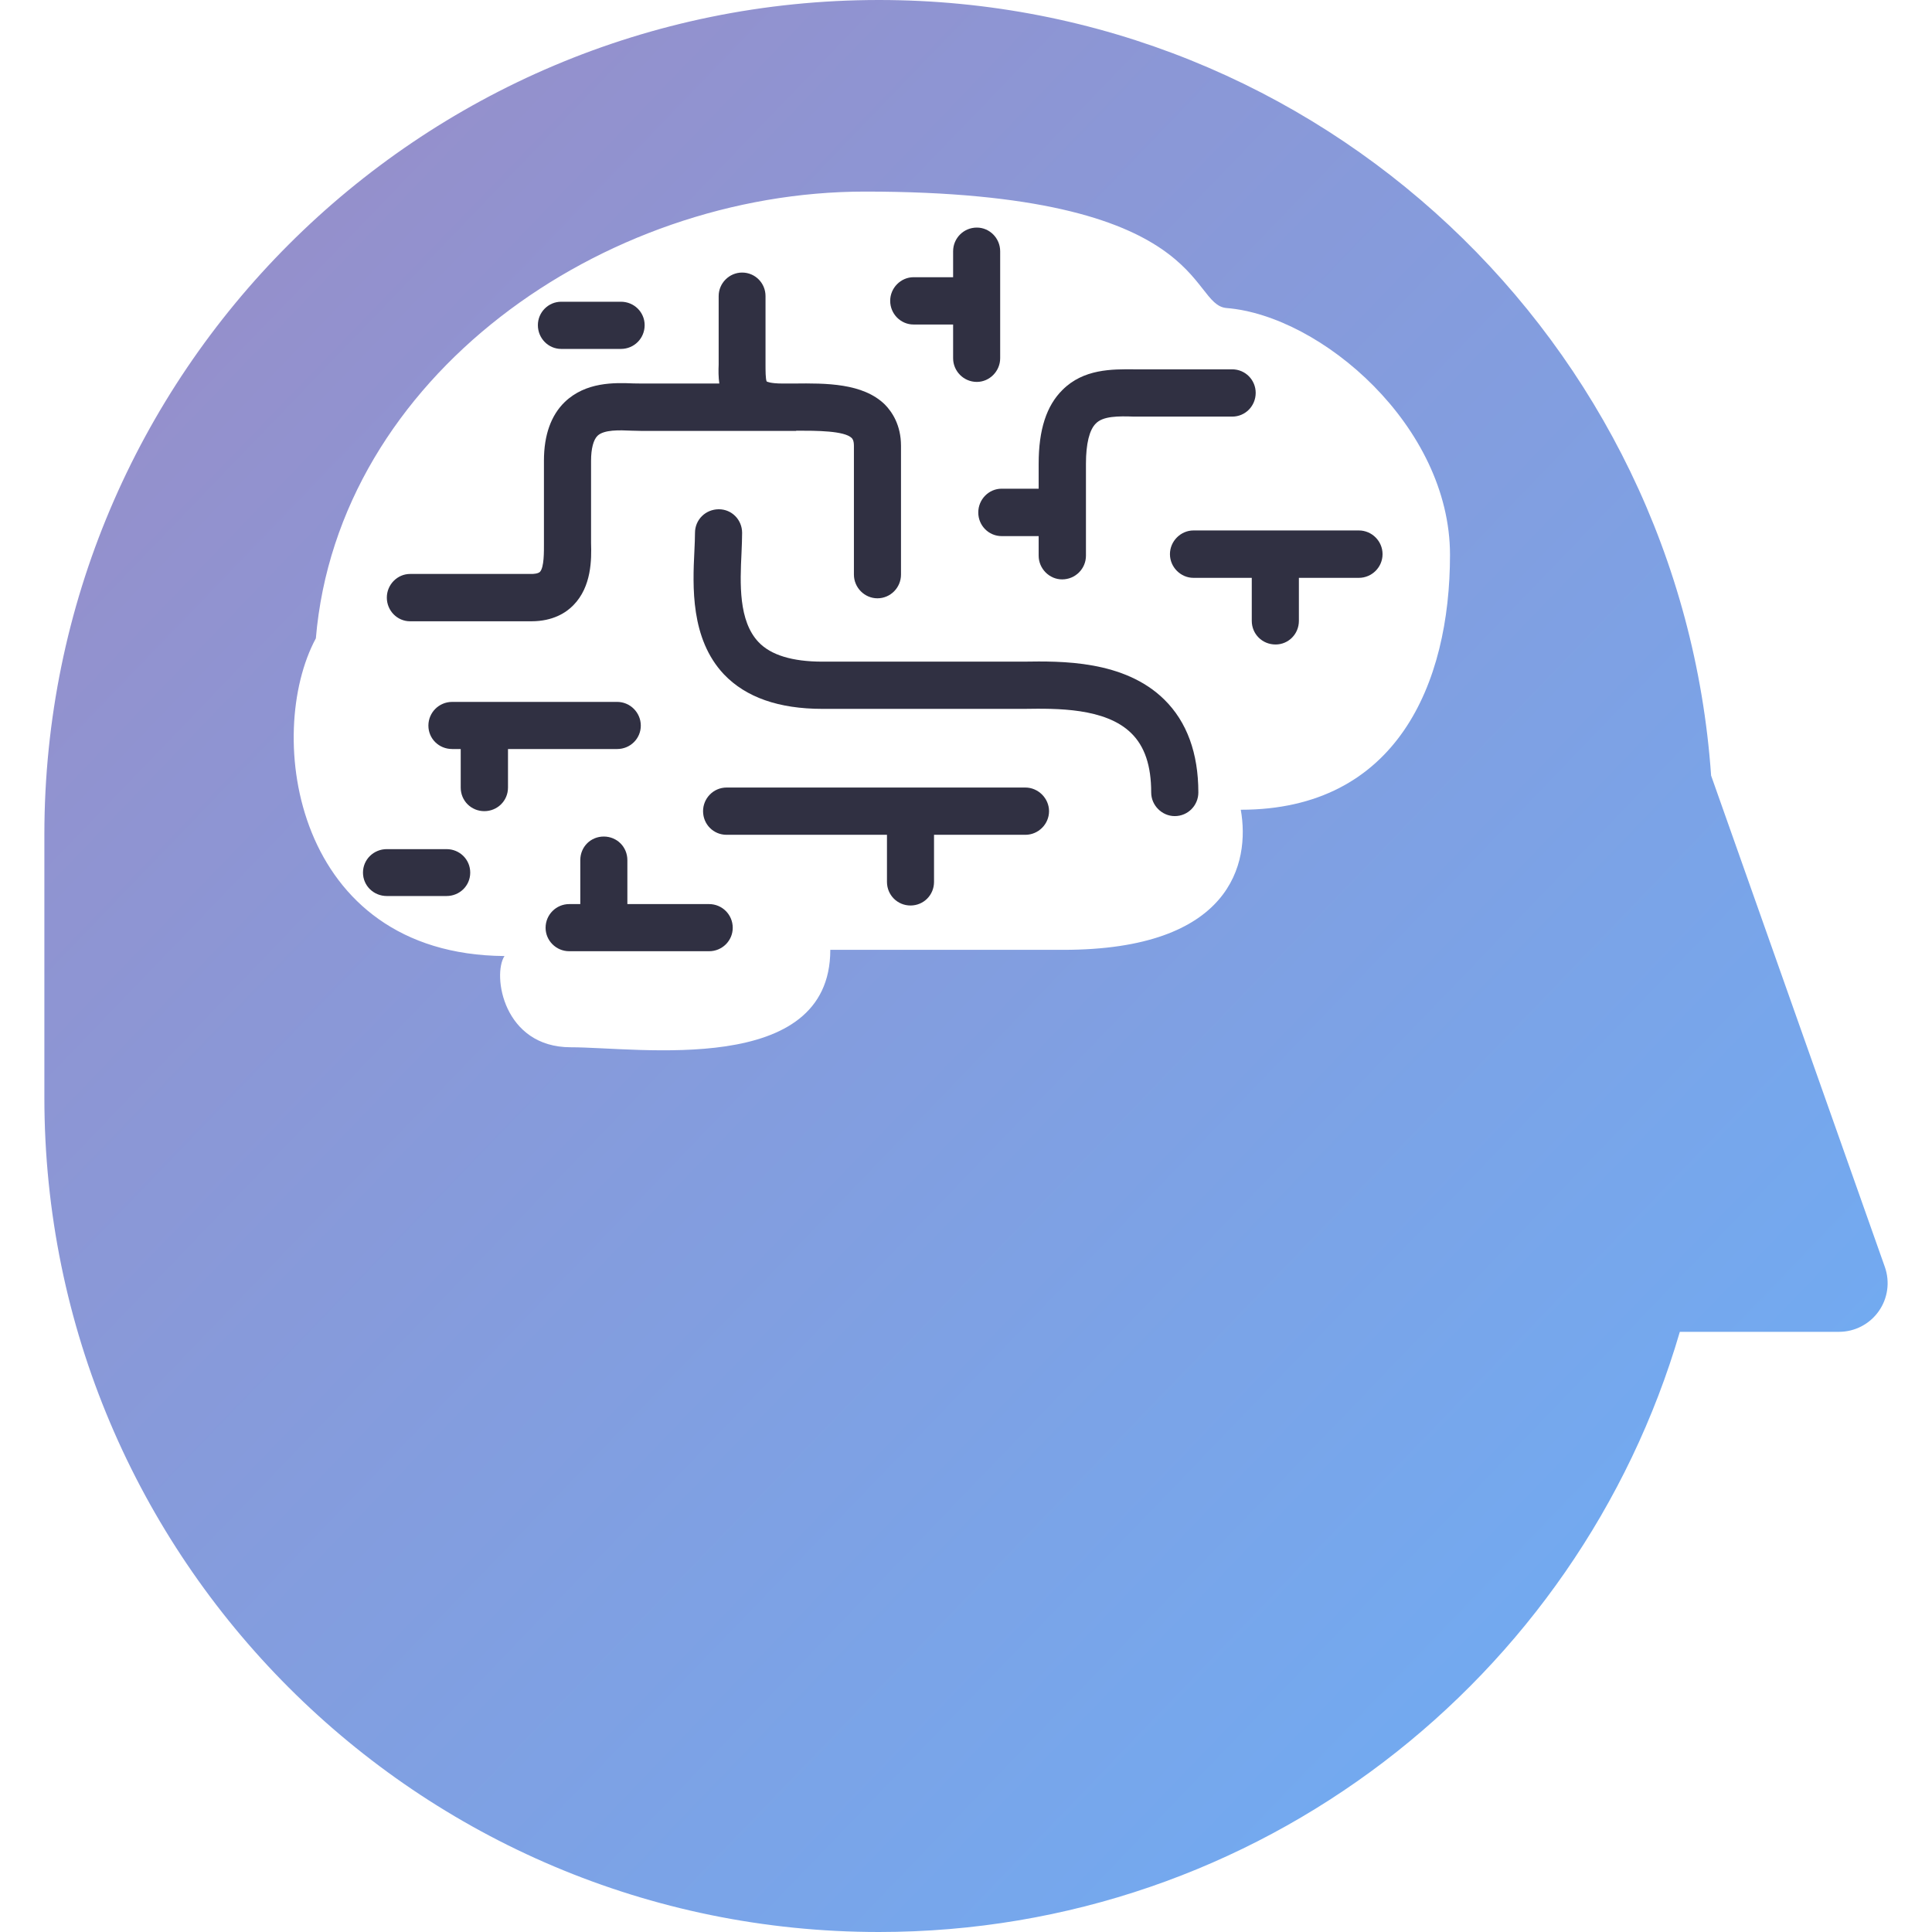
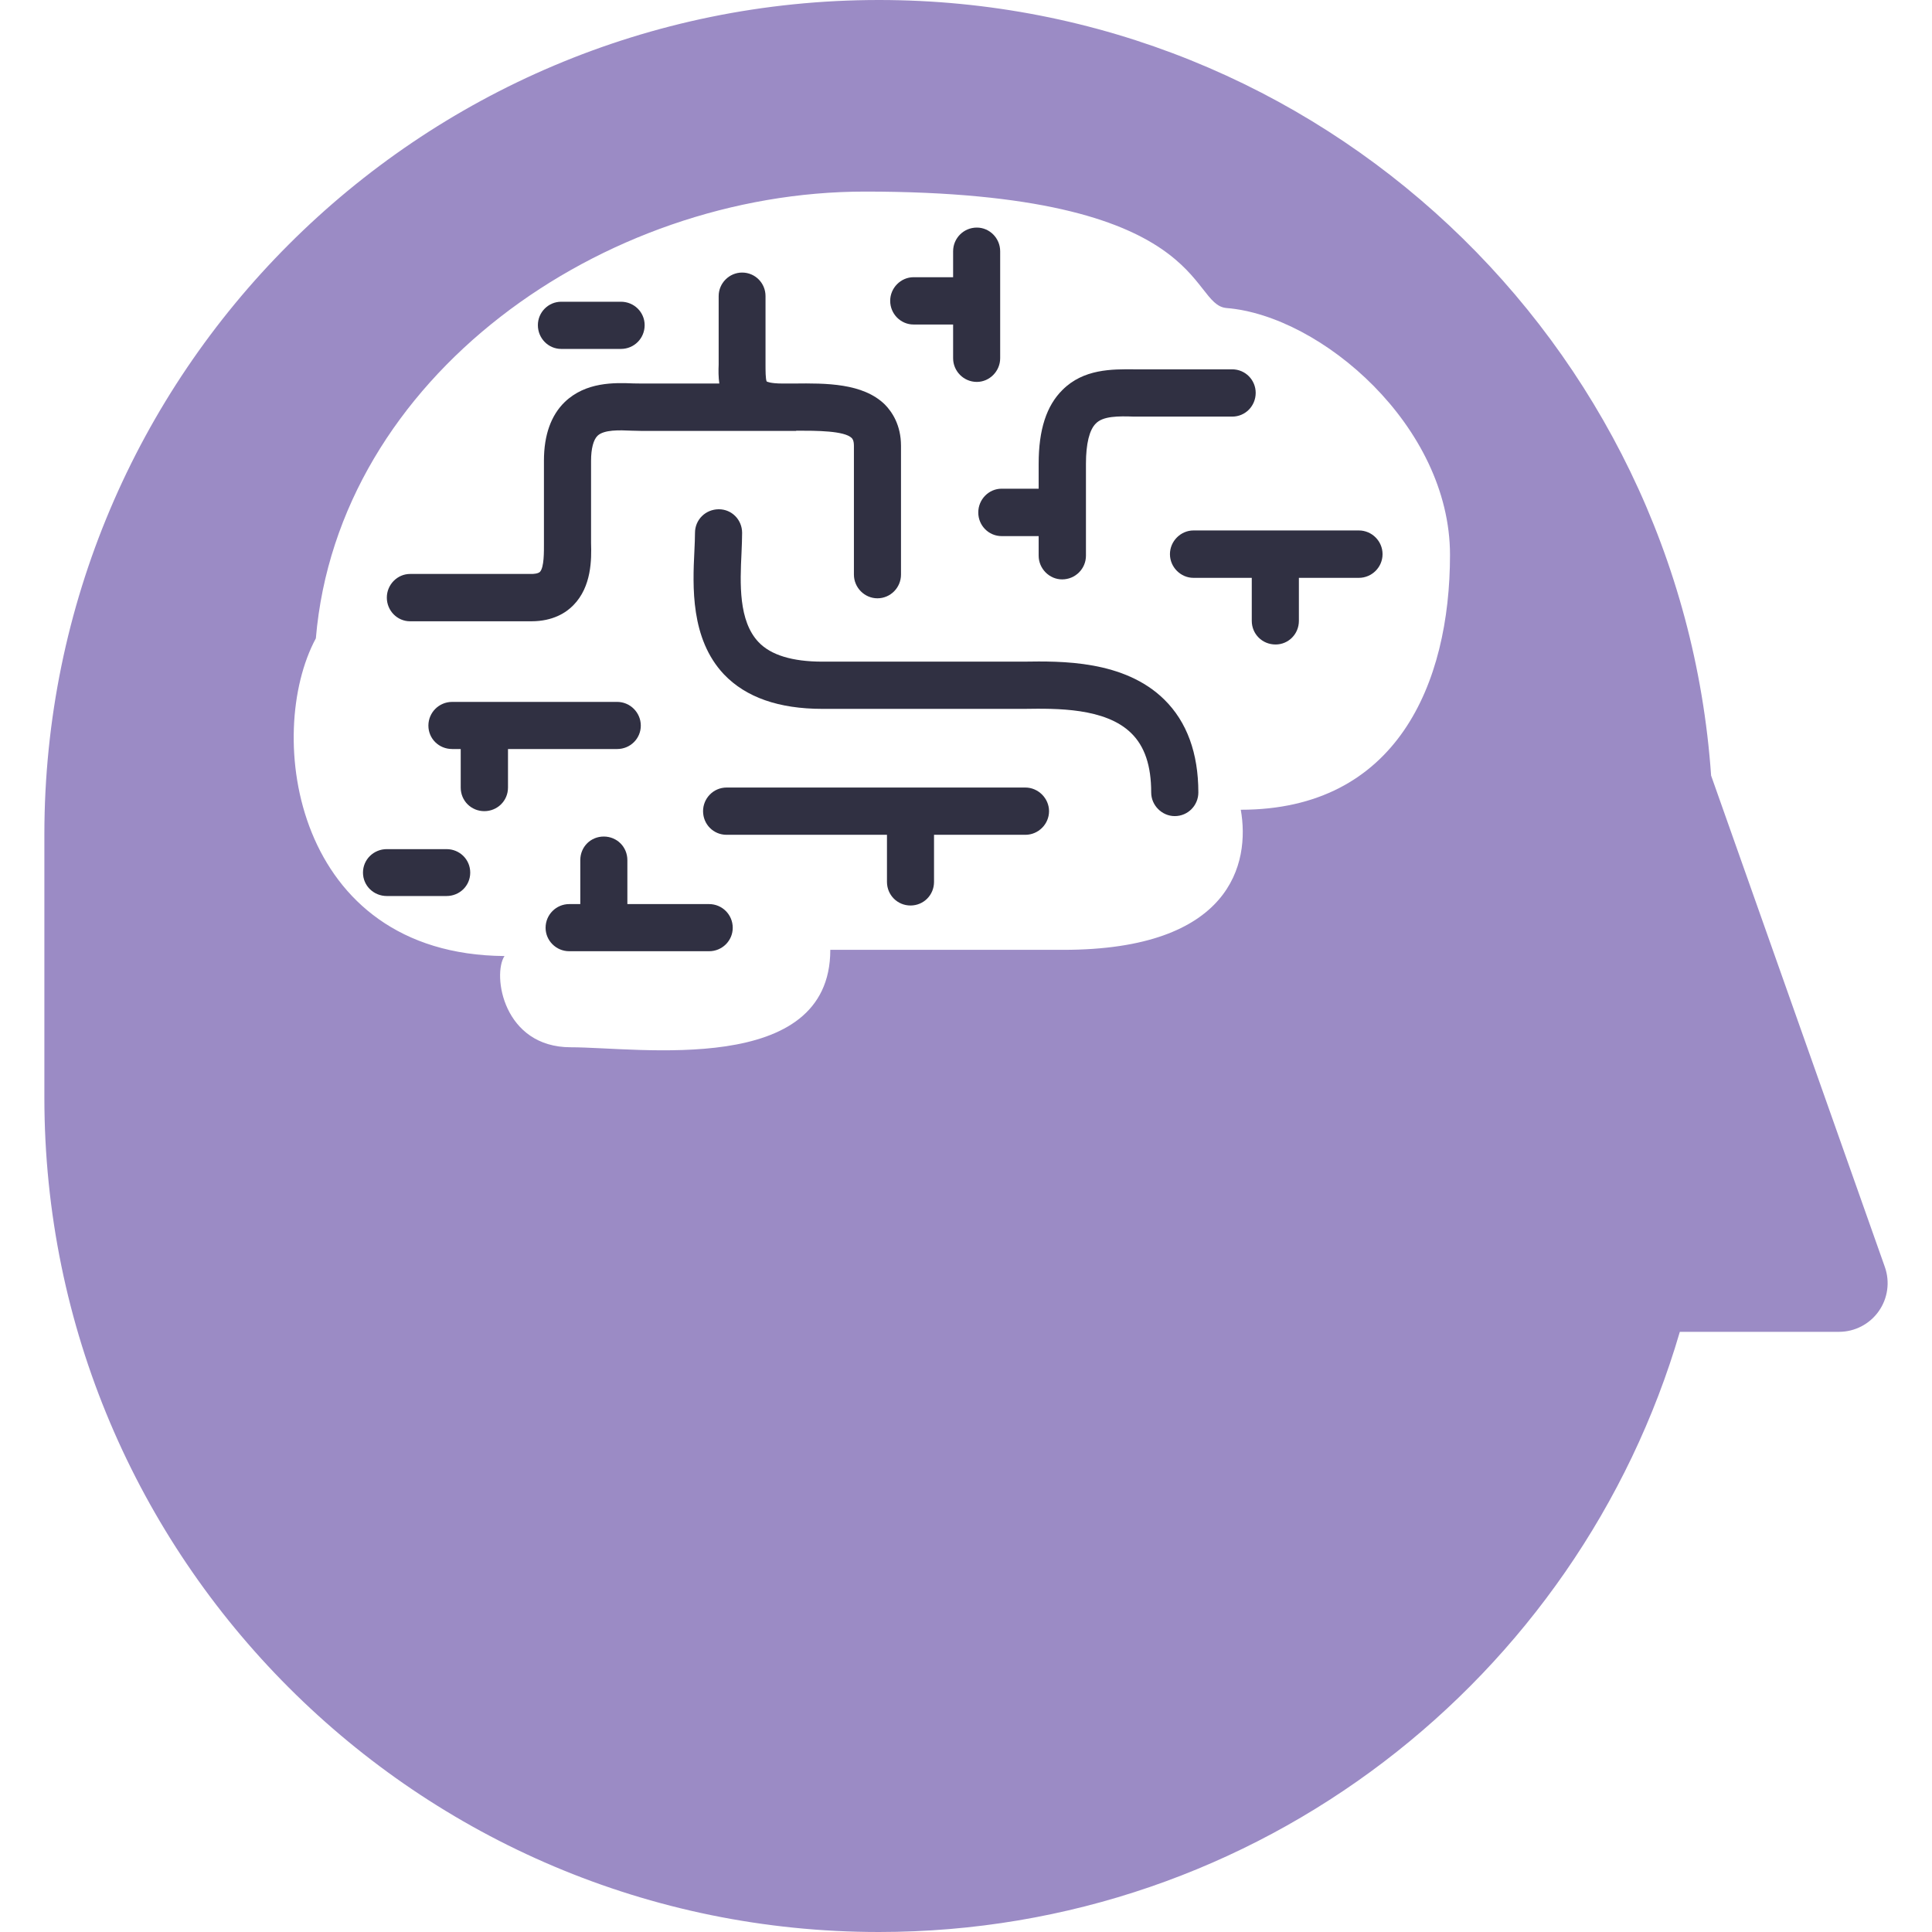
<svg xmlns="http://www.w3.org/2000/svg" viewBox="0 0 512 512">
-   <defs>
-     <linearGradient id="lightGradient" x1="0%" y1="0%" x2="100%" y2="100%">
-       <stop offset="0%" style="stop-color:#9B8BC5" />
-       <stop offset="100%" style="stop-color:#6AB0F9" />
-     </linearGradient>
-   </defs>
-   <g fill="url(#lightGradient)">
+   <g fill="#9B8BC5">
    <path d="M499.51,335.772l-46.048-130.234C445.439,90.702,349.802,0,232.917,0C110.768,0,11.759,99.019,11.759,221.158       v69.684C11.759,412.982,110.768,512,232.917,512c100.571,0,185.406-67.154,212.256-159.054h42.186c4.181,0,8.104-2.032,10.518-5.45       C500.291,344.088,500.895,339.712,499.51,335.772z M328.82,214.59c2.511,14.166-2.495,37.128-47.051,37.128       c-21.355,0-51.382,0-61.731,0c0,33.737-50.903,25.819-68.779,25.819c-17.911,0-20.832-19.19-17.565-24.178       c-55.846-0.417-63.701-58.749-49.988-84.196C89.573,99.96,159.585,50.77,229.242,50.77c91.661,0,85.59,30.009,95.805,30.861       c25.03,2.023,59.219,31.269,59.219,65.415C384.267,181.244,370.074,214.59,328.82,214.59z" />
  </g>
  <g fill="#1A1A2E" opacity="0.9">
    <path d="M259.252,135.818c0,3.453,2.76,6.258,6.204,6.258h9.799v5.184c0,3.453,2.84,6.284,6.213,6.284       c3.524,0,6.32-2.831,6.32-6.284v-24.374c0-5.299,0.923-8.99,2.61-10.642c1.89-1.988,5.92-1.988,10.154-1.837h25.97       c3.533,0,6.249-2.831,6.249-6.302c0-3.39-2.716-6.23-6.249-6.23h-25.935c-5.964-0.054-13.456-0.106-19.012,5.45       c-4.26,4.207-6.319,10.571-6.319,19.562v6.622h-9.799C262.012,129.507,259.252,132.365,259.252,135.818z" />
    <path d="M242.095,85.998h10.491v8.946c0,3.408,2.787,6.267,6.284,6.267c3.39,0,6.186-2.858,6.186-6.267V66.586       c0-3.453-2.796-6.275-6.186-6.275c-3.497,0-6.284,2.822-6.284,6.275v6.878h-10.491c-3.391,0-6.186,2.858-6.186,6.249       C235.908,83.194,238.704,85.998,242.095,85.998z" />
    <path d="M271.233,175.341c-1.082,0-1.98,0-2.866,0h-50.45c-7.908,0-13.65-1.73-16.908-5.192       c-5.317-5.618-4.891-15.541-4.501-23.6c0.08-1.935,0.16-3.745,0.16-5.335c0-3.487-2.751-6.256-6.159-6.256       c-3.533,0-6.329,2.769-6.329,6.256c0,1.394-0.08,3.054-0.16,4.82c-0.452,9.249-1.082,23.237,7.838,32.681       c5.805,6.088,14.538,9.142,26.059,9.142h50.45c0.923,0,1.97,0,3.071,0c8.521-0.125,21.462-0.311,28.34,6.426       c3.596,3.515,5.3,8.654,5.3,15.737c0,3.399,2.84,6.257,6.249,6.257c3.506,0,6.248-2.858,6.248-6.257       c0-10.429-3.036-18.719-9-24.604C297.932,174.924,281.192,175.19,271.233,175.341z" />
    <path d="M316.279,140.575c-3.373,0-6.231,2.832-6.231,6.284c0,3.453,2.858,6.276,6.231,6.276h15.453v11.396       c0,3.479,2.76,6.266,6.31,6.266c3.426,0,6.178-2.786,6.178-6.266v-11.396h15.887c3.462,0,6.284-2.823,6.284-6.276       c0-3.452-2.822-6.284-6.284-6.284H316.279z" />
    <path d="M148.721,92.469h15.834c3.497,0,6.284-2.796,6.284-6.302c0-3.426-2.787-6.204-6.284-6.204h-15.834       c-3.39,0-6.178,2.778-6.178,6.204C142.543,89.673,145.331,92.469,148.721,92.469z" />
    <path d="M108.665,164.646h32.174c5.716,0,9.222-2.308,11.104-4.252c4.855-4.926,4.829-12.169,4.695-16.474v-0.94       V122.06c0-3.159,0.631-5.512,1.704-6.568c1.722-1.652,5.787-1.509,9.089-1.358c0.933,0,1.775,0.062,2.565,0.062h40.936       c0,0,0.062-0.062,0.204-0.062c5.184,0,12.586,0,14.574,1.943c0.124,0.151,0.586,0.506,0.586,2.086v34.101       c0,3.479,2.84,6.293,6.23,6.293c3.444,0,6.248-2.814,6.248-6.293v-34.101c0-5.547-2.378-9.018-4.269-10.953       c-5.813-5.698-15.595-5.672-24.098-5.573c-1.1,0-2.129,0-3.071,0c-3.301,0-4.154-0.542-4.154-0.542       c-0.311-0.603-0.311-2.911-0.311-4.376V78.463c0-3.417-2.725-6.231-6.204-6.231c-3.408,0-6.213,2.814-6.213,6.231v18.15       c-0.071,1.572-0.071,3.302,0.169,5.024h-20.628c-0.63,0-1.322-0.028-2.138-0.028c-5.024-0.204-12.604-0.425-18.187,4.926       c-3.621,3.497-5.52,8.742-5.52,15.524v21.968c0,2.06,0.08,6.355-1.074,7.536c-0.532,0.497-1.792,0.542-2.237,0.542h-32.174       c-3.364,0-6.151,2.831-6.151,6.258C102.513,161.859,105.301,164.646,108.665,164.646z" />
    <path d="M118.331,225.028h-15.817c-3.496,0-6.32,2.752-6.32,6.222c0,3.47,2.823,6.204,6.32,6.204h15.817       c3.496,0,6.284-2.734,6.284-6.204C124.615,227.78,121.827,225.028,118.331,225.028z" />
    <path d="M271.74,208.706h-79.19c-3.497,0-6.231,2.867-6.231,6.258c0,3.47,2.734,6.267,6.231,6.267h42.506v12.479       c0,3.506,2.797,6.258,6.24,6.258c3.453,0,6.23-2.752,6.23-6.258V221.23h24.214c3.408,0,6.266-2.797,6.266-6.267       C278.005,211.573,275.148,208.706,271.74,208.706z" />
    <path d="M169.819,192.295c0-3.453-2.814-6.284-6.258-6.284h-43.722c-3.533,0-6.31,2.831-6.31,6.284       c0,3.461,2.778,6.204,6.31,6.204h2.254v10.207c0,3.533,2.805,6.258,6.248,6.258c3.453,0,6.284-2.725,6.284-6.258v-10.207h28.935       C167.005,198.499,169.819,195.756,169.819,192.295z" />
    <path d="M187.935,239.594h-21.675v-11.636c0-3.542-2.786-6.266-6.248-6.266c-3.479,0-6.23,2.725-6.23,6.266v11.636       h-2.948c-3.426,0-6.248,2.796-6.248,6.275c0,3.434,2.823,6.213,6.248,6.213h37.102c3.444,0,6.248-2.779,6.248-6.213       C194.183,242.39,191.378,239.594,187.935,239.594z" />
  </g>
</svg>
